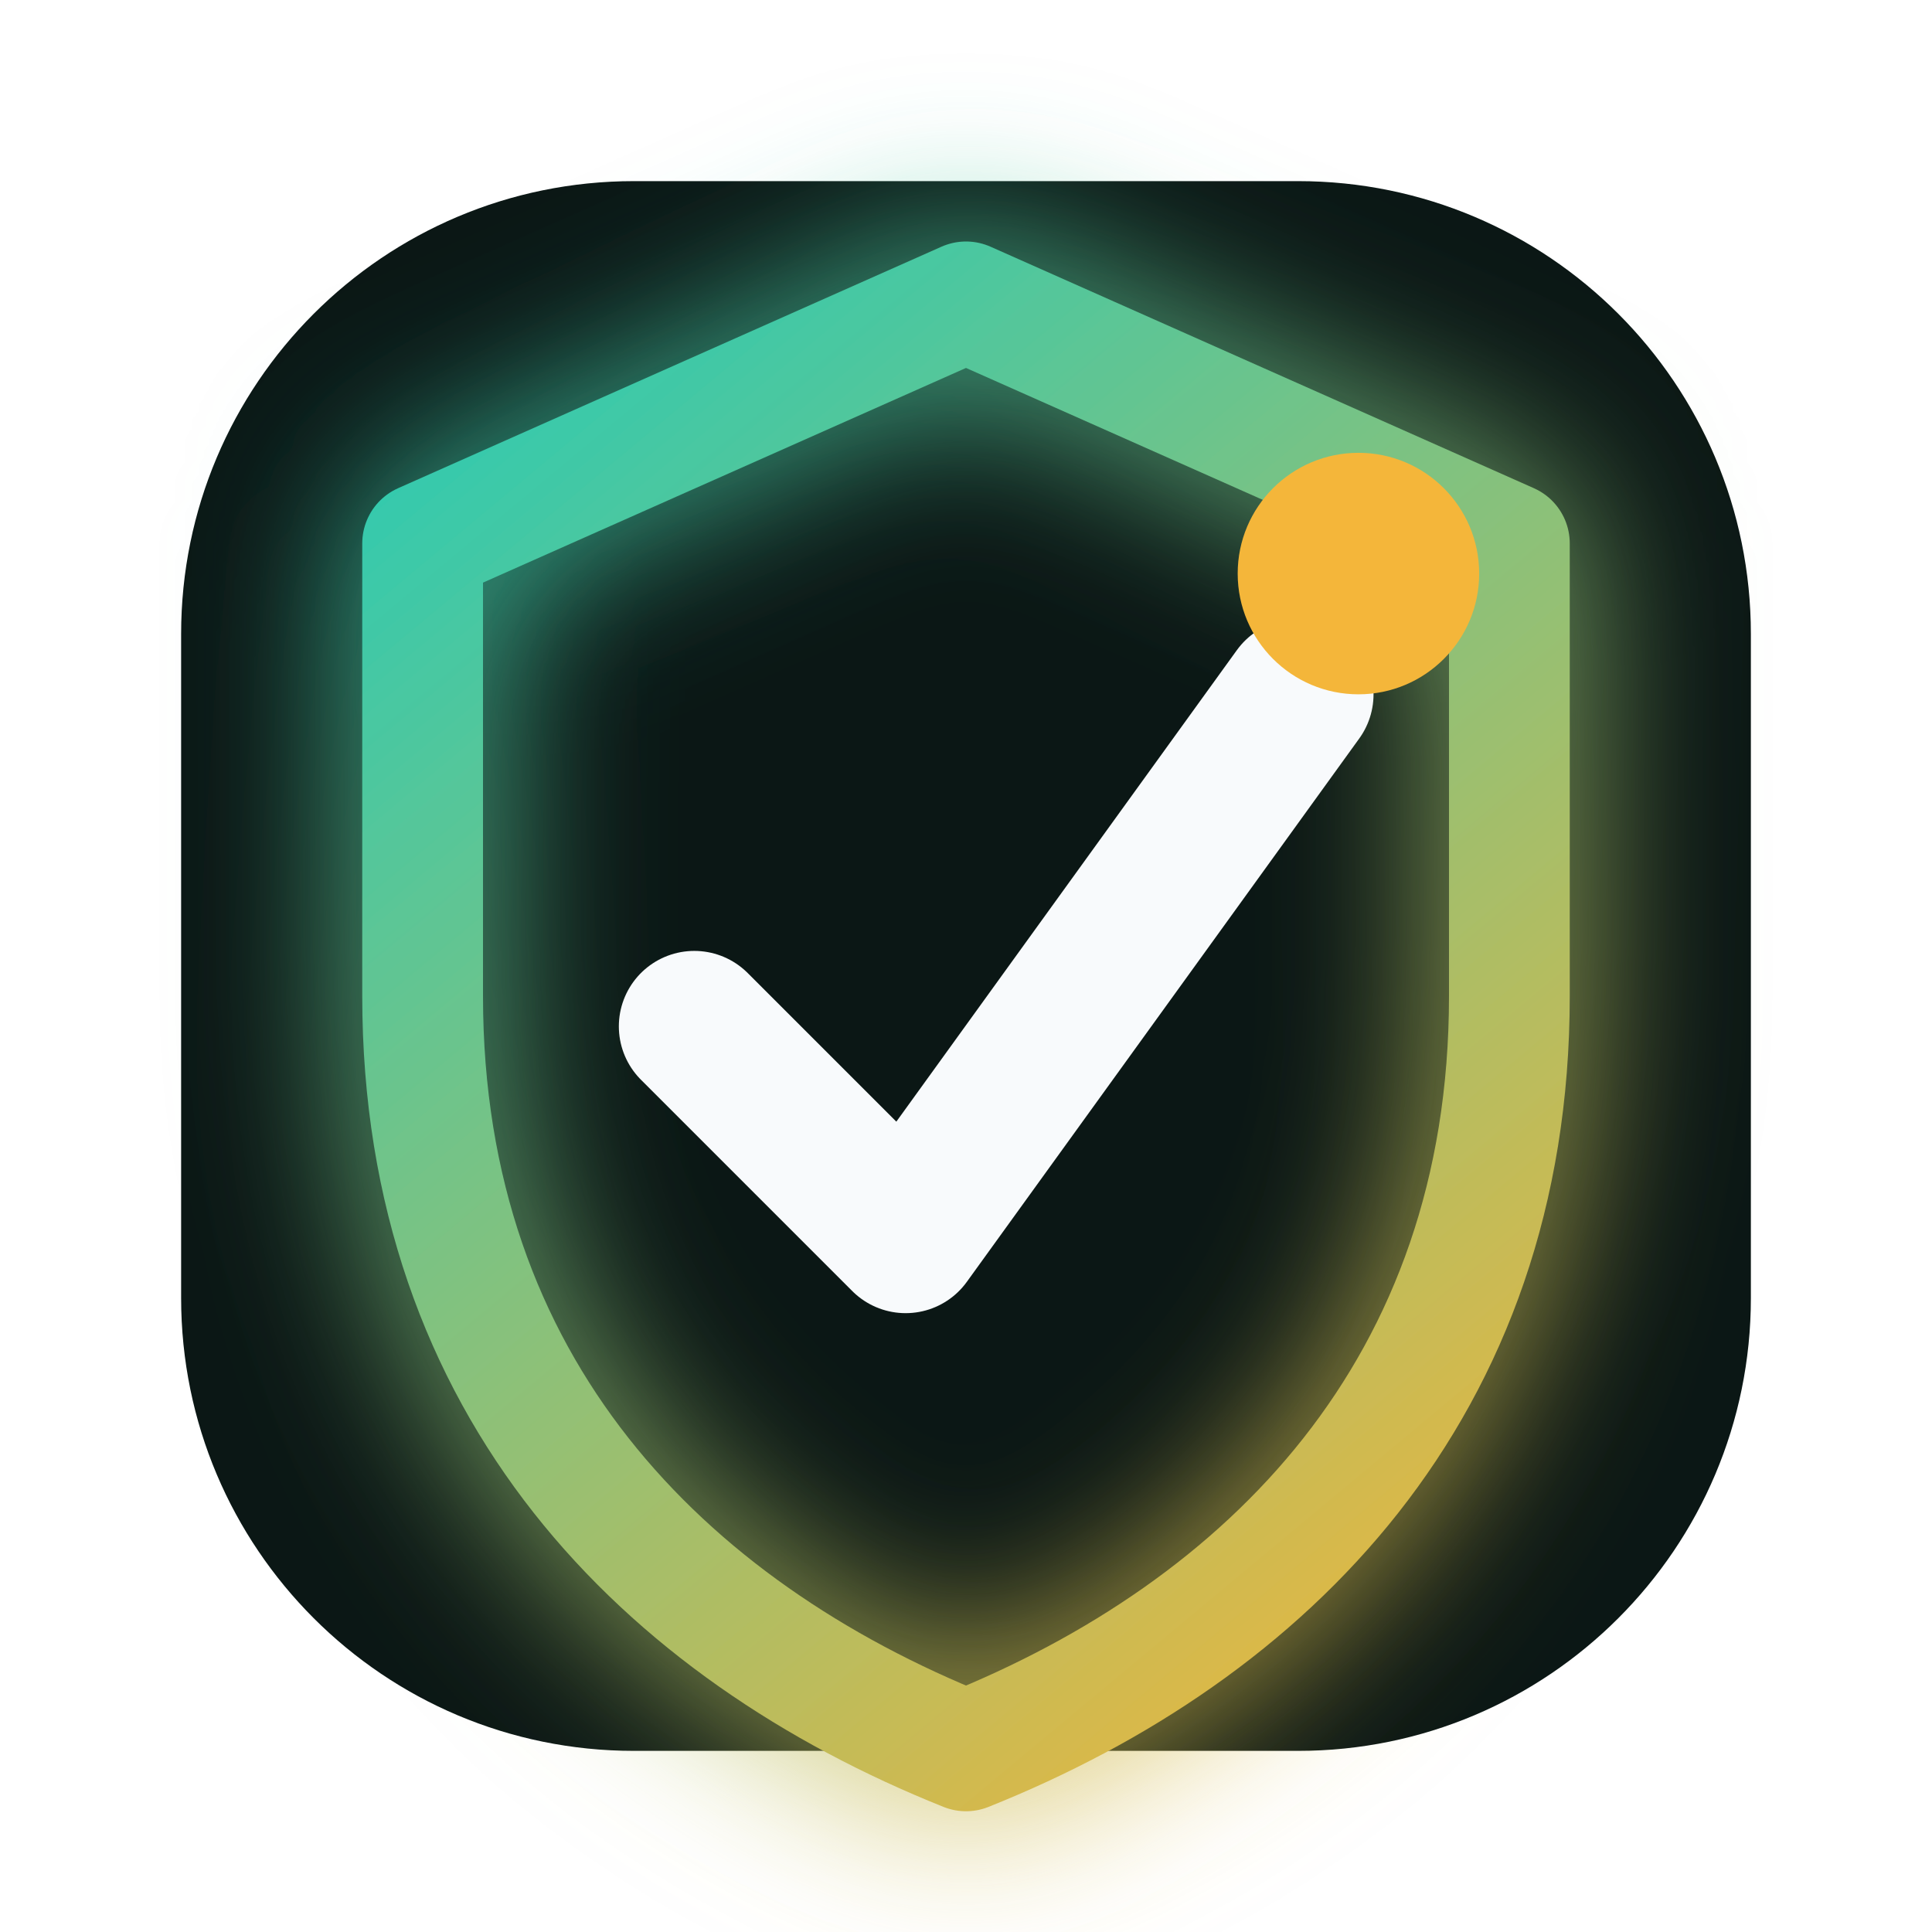
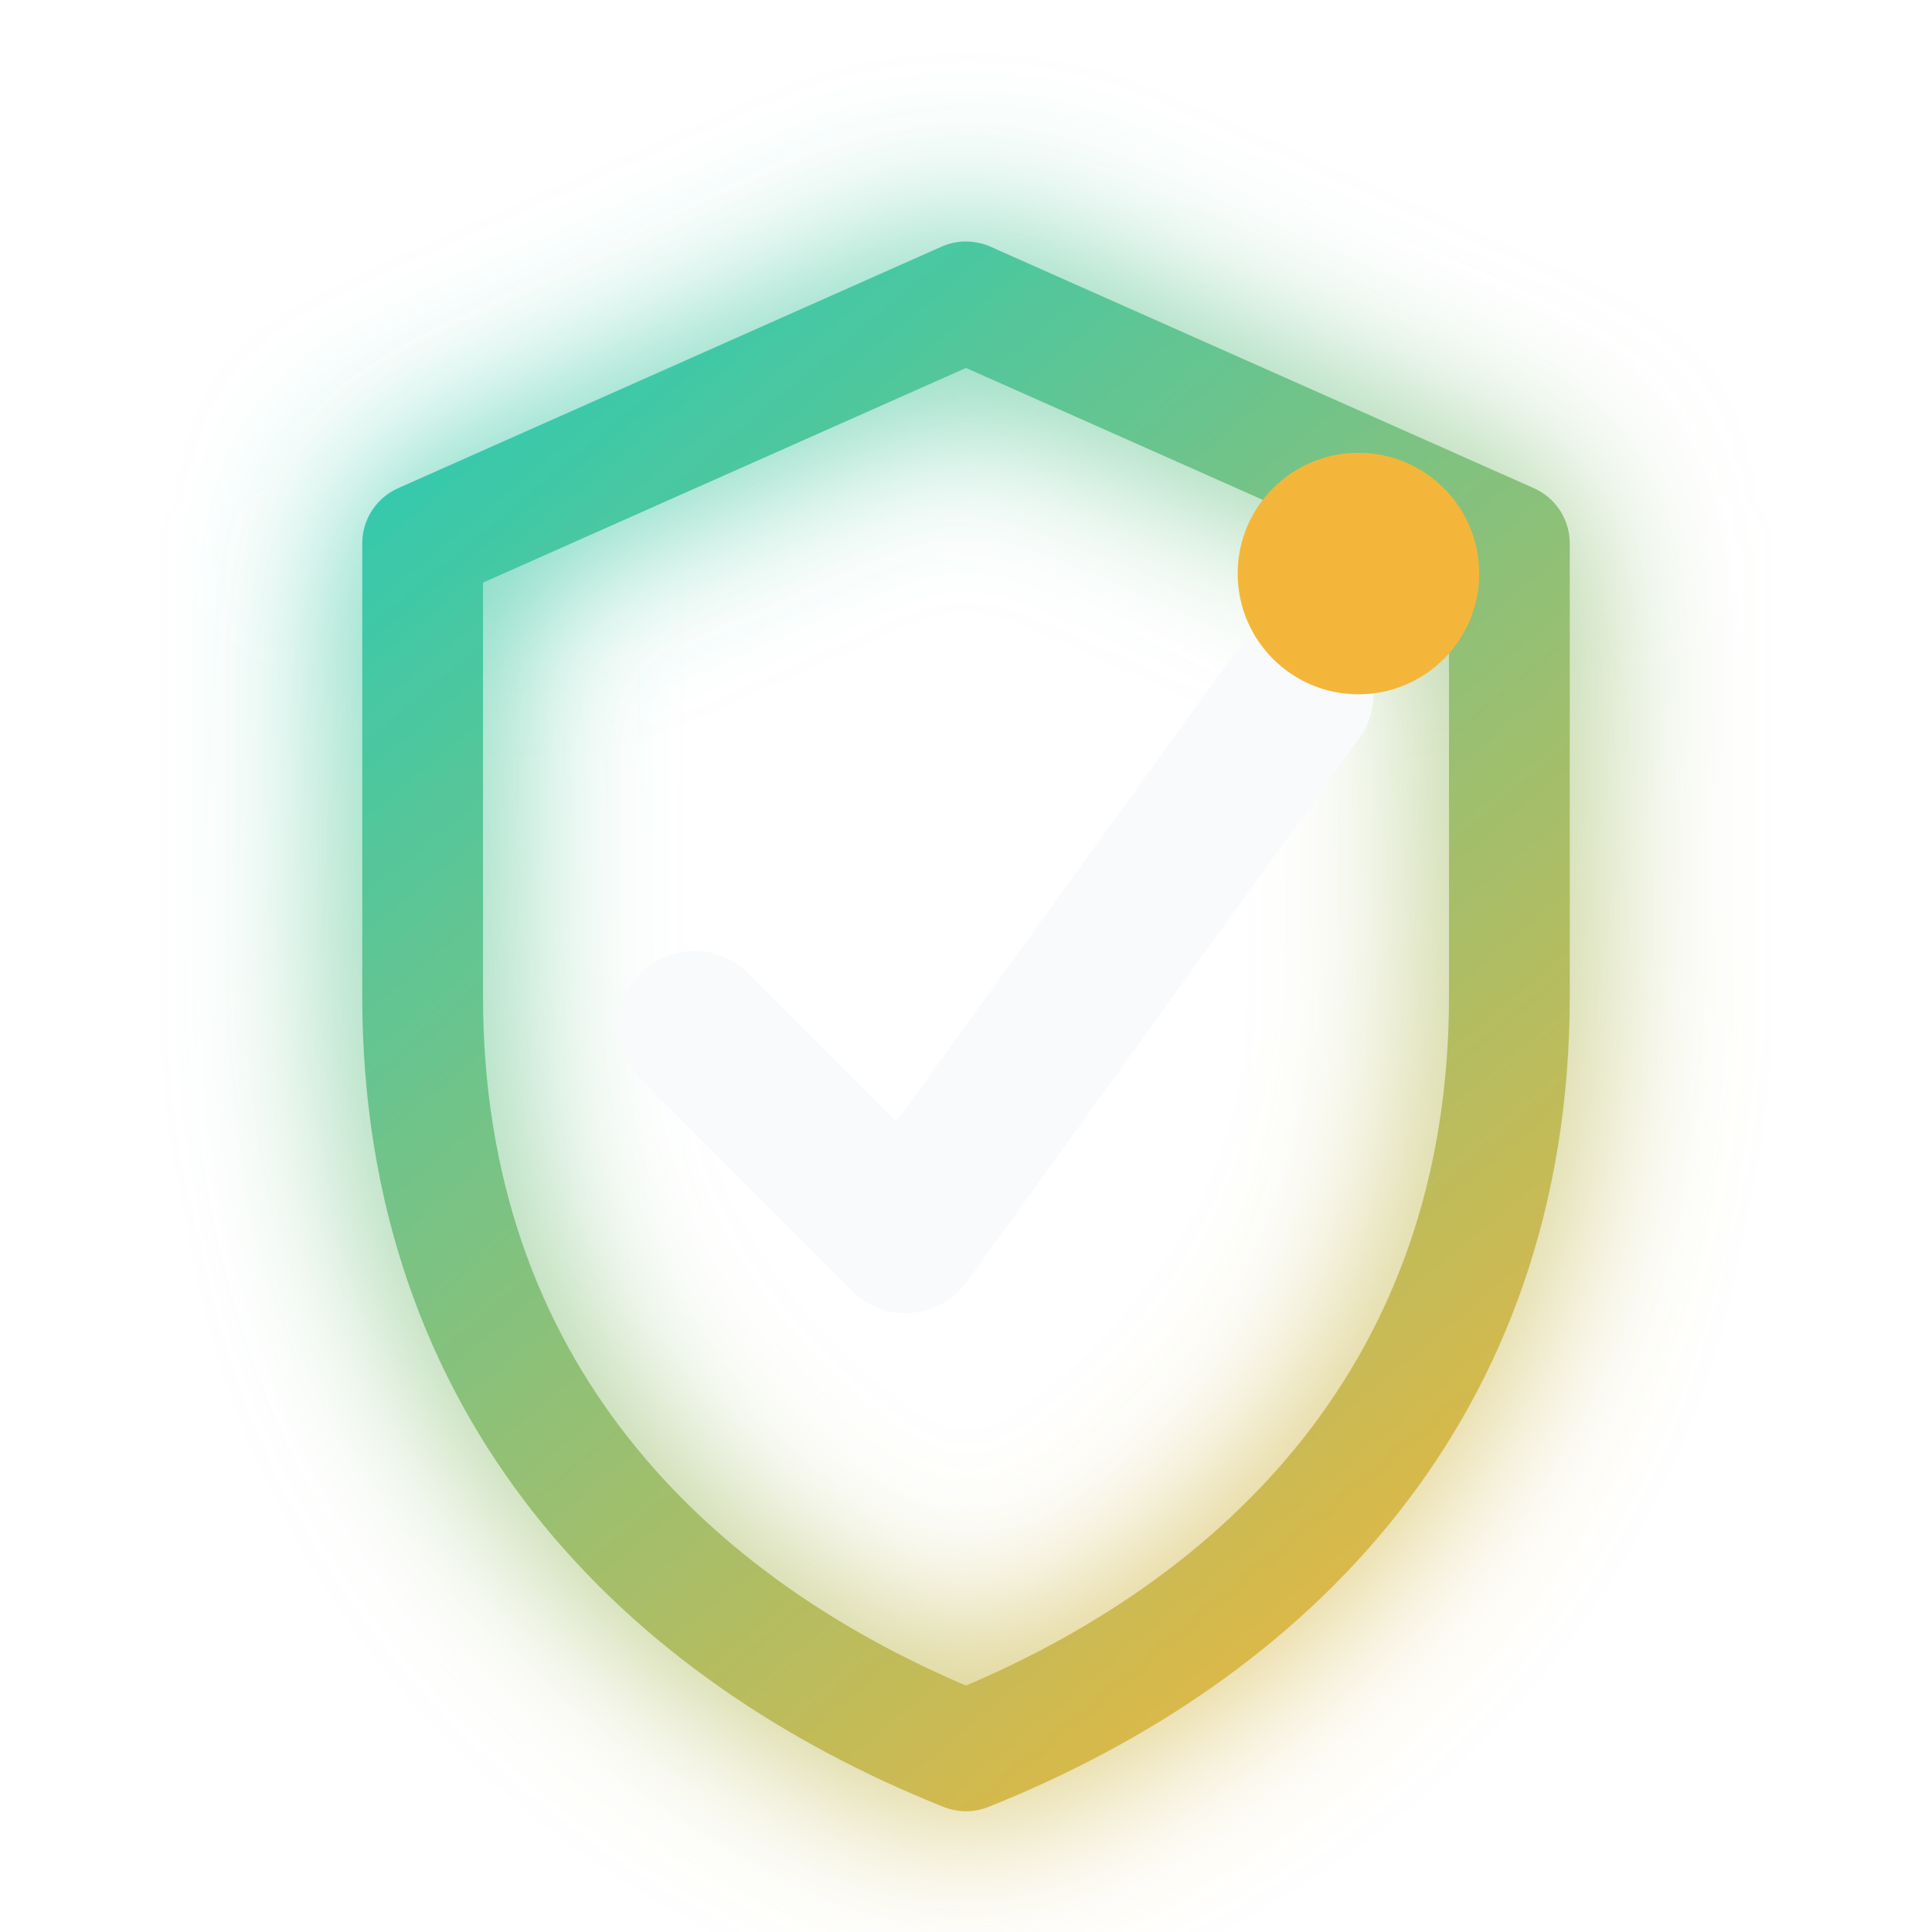
<svg xmlns="http://www.w3.org/2000/svg" viewBox="0 0 64 64" role="img" aria-labelledby="title">
  <defs>
    <linearGradient id="fcpGradient" x1="12" y1="8" x2="52" y2="56" gradientUnits="userSpaceOnUse">
      <stop stop-color="#1eccbb" />
      <stop offset="1" stop-color="#f4b63a" />
    </linearGradient>
    <filter id="fcpGlow" x="-35%" y="-35%" width="170%" height="170%">
      <feGaussianBlur stdDeviation="2.8" result="blur" />
      <feMerge>
        <feMergeNode in="blur" />
        <feMergeNode in="SourceGraphic" />
      </feMerge>
    </filter>
  </defs>
-   <rect x="6" y="6" width="52" height="52" rx="15" fill="#0b1715" />
  <path d="M32 10 50 18v15c0 13-8 21-18 25-10-4-18-12-18-25V18Z" fill="none" stroke="url(#fcpGradient)" stroke-width="4" stroke-linejoin="round" filter="url(#fcpGlow)" />
  <path d="M23 34l7 7 13-18" fill="none" stroke="#f8fafc" stroke-width="5" stroke-linecap="round" stroke-linejoin="round" />
  <circle cx="45" cy="19" r="4" fill="#f4b63a" />
</svg>
